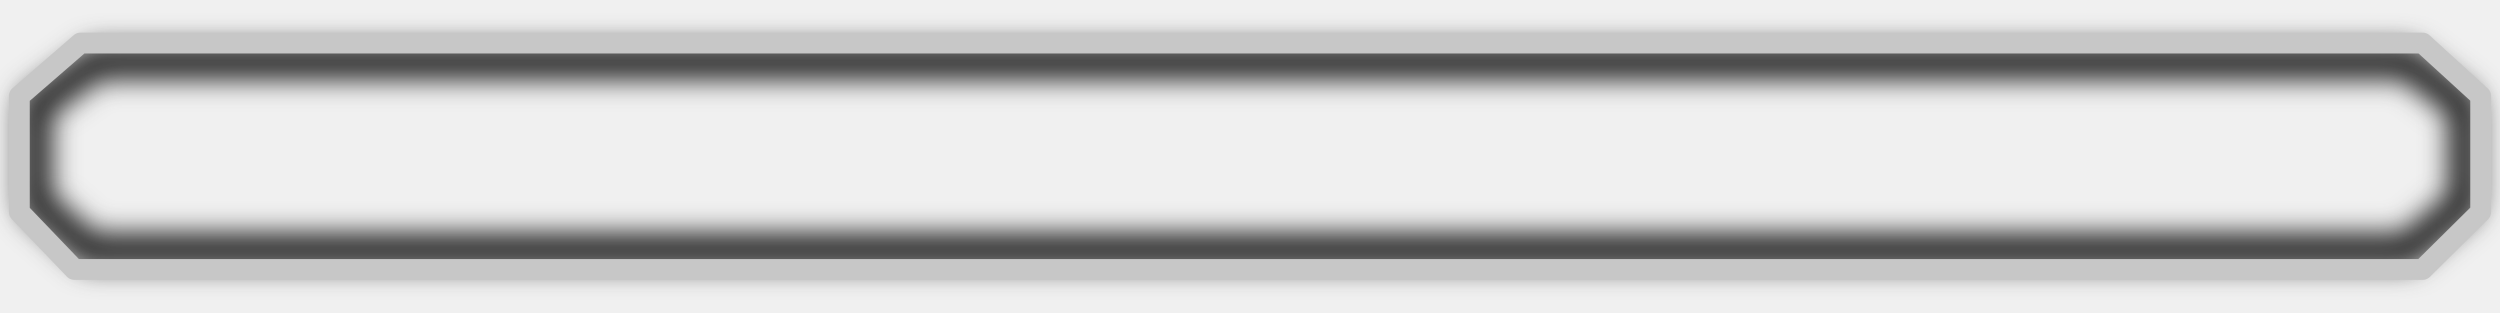
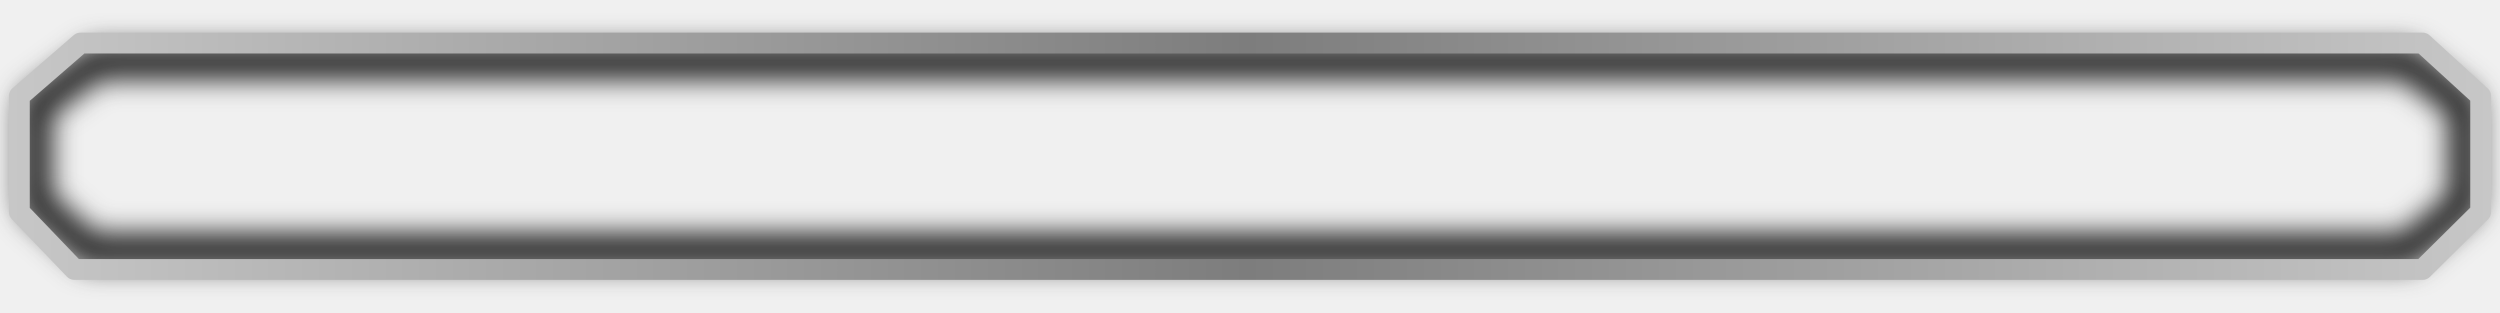
- <svg xmlns="http://www.w3.org/2000/svg" width="60mm" height="7.5mm" viewBox="0 0 60 7.5" version="1.1" id="svg1" xml:space="preserve">
+ <svg xmlns="http://www.w3.org/2000/svg" xmlns:xlink="http://www.w3.org/1999/xlink" width="60mm" height="7.5mm" viewBox="0 0 60 7.5" version="1.1" id="svg1" xml:space="preserve">
  <defs id="defs1">
+     <linearGradient id="linearGradient1">
+       <stop style="stop-color:#c7c7c7;stop-opacity:1;" offset="0" id="stop1" />
+       <stop style="stop-color:#7d7d7d;stop-opacity:1;" offset="0.499" id="stop3" />
+       <stop style="stop-color:#c7c7c7;stop-opacity:1;" offset="1" id="stop2" />
+     </linearGradient>
    <filter style="color-interpolation-filters:sRGB" id="filter1" x="-0.02" y="-0.264" width="1.04" height="1.527">
      <feGaussianBlur stdDeviation="0.21 0.2" result="blur" id="feGaussianBlur1" />
    </filter>
+     <linearGradient xlink:href="#linearGradient1" id="linearGradient2" x1="87.397" y1="116.197" x2="146.969" y2="116.197" gradientUnits="userSpaceOnUse" />
  </defs>
  <g id="layer1" transform="translate(-87.18278,-112.4469)">
    <path style="fill:none;stroke:#2c2c2c;stroke-width:0.53;stroke-linejoin:round;stroke-dasharray:none;stroke-opacity:1;filter:url(#filter1)" d="m 87.946,113.894 v 1.447 l 0.851,0.717 h 36.288 l 0.898,-0.717 v -1.447 l -0.898,-0.662 H 88.892 Z" id="path1-2" transform="matrix(1.532681,0,0,1.599733,-46.75939,-67.20459)" />
-     <path style="fill:none;stroke:#c7c7c7;stroke-width:0.5;stroke-linejoin:round;stroke-dasharray:none;stroke-opacity:1" d="m 87.647,114.753 v 2.782 l 1.322,1.379 h 56.356 l 1.394,-1.379 v -2.782 l -1.394,-1.273 H 89.115 Z" id="path1" />
+     <path style="fill:none;stroke:url(#linearGradient2);stroke-width:0.5;stroke-linejoin:round;stroke-dasharray:none;stroke-opacity:1" d="m 87.647,114.753 v 2.782 l 1.322,1.379 h 56.356 l 1.394,-1.379 v -2.782 l -1.394,-1.273 H 89.115 Z" id="path1" />
    <path style="fill:#ffffff;fill-opacity:1;stroke:none;stroke-width:0.916;stroke-linejoin:round;stroke-dasharray:none;stroke-opacity:1" d="m 87.465,122.732 v 2.782 l 1.322,1.379 h 56.356 l 1.394,-1.379 v -2.782 l -1.394,-1.273 H 88.934 Z" id="path2" />
  </g>
</svg>
